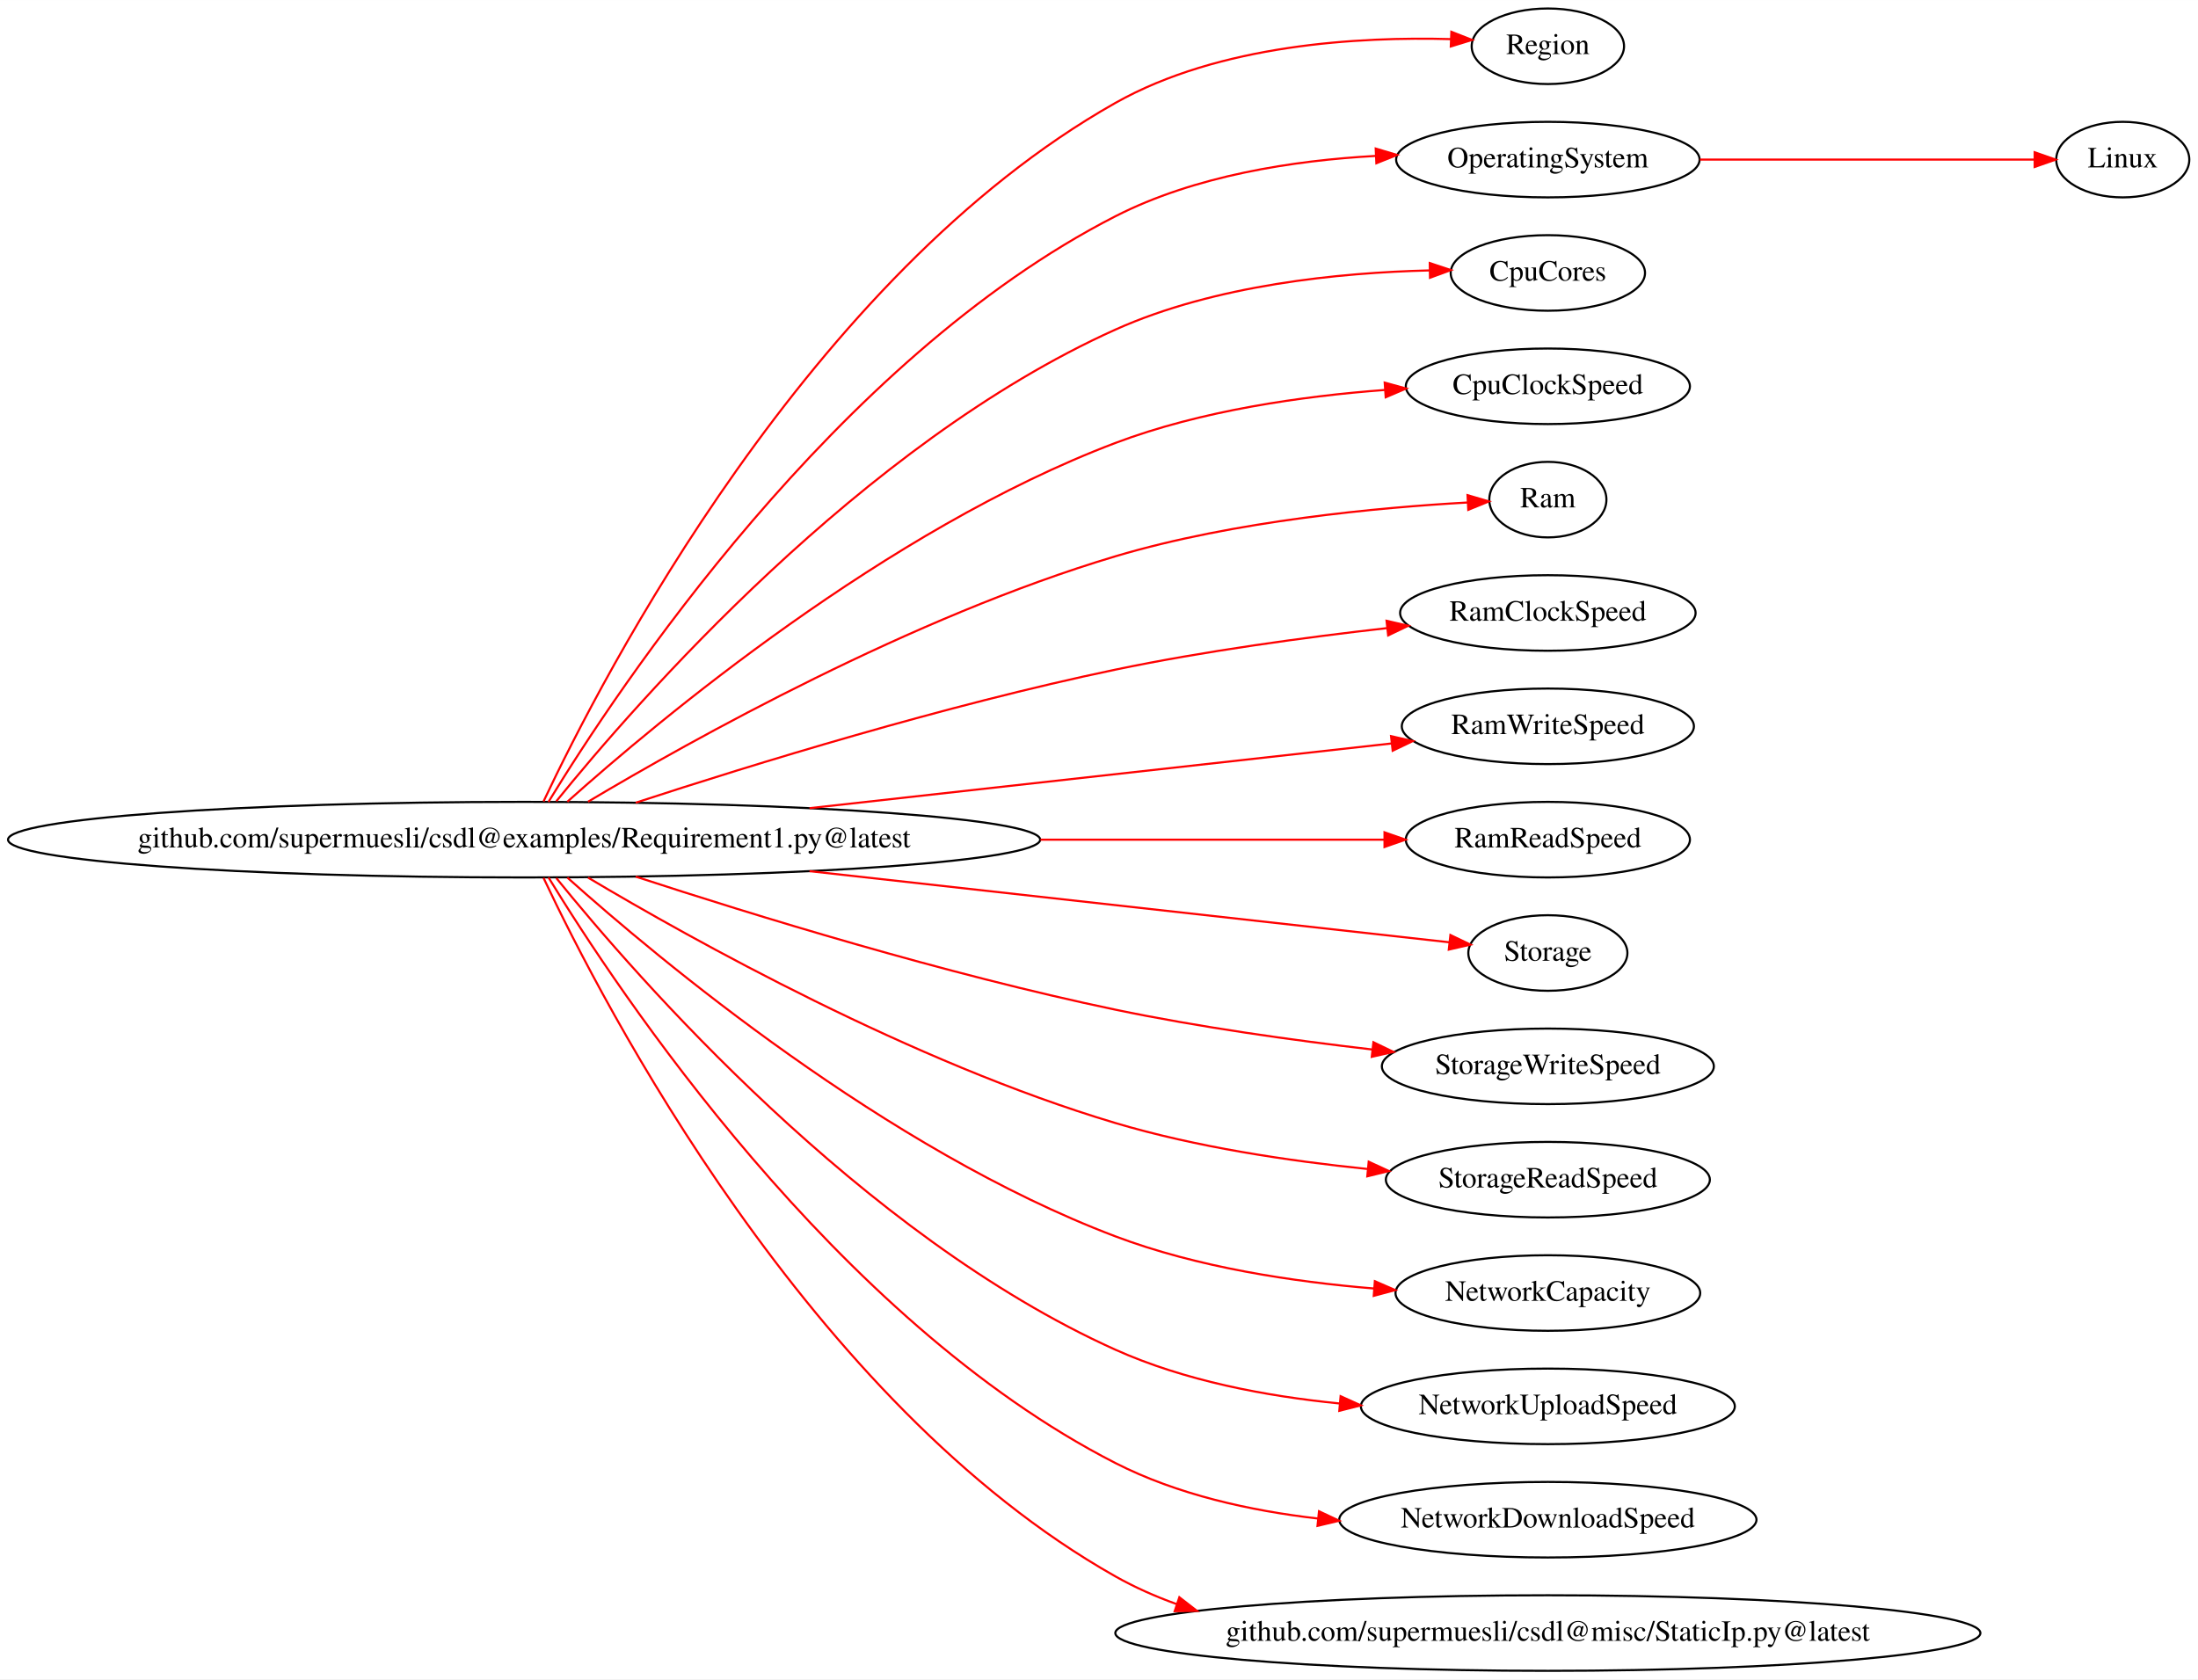
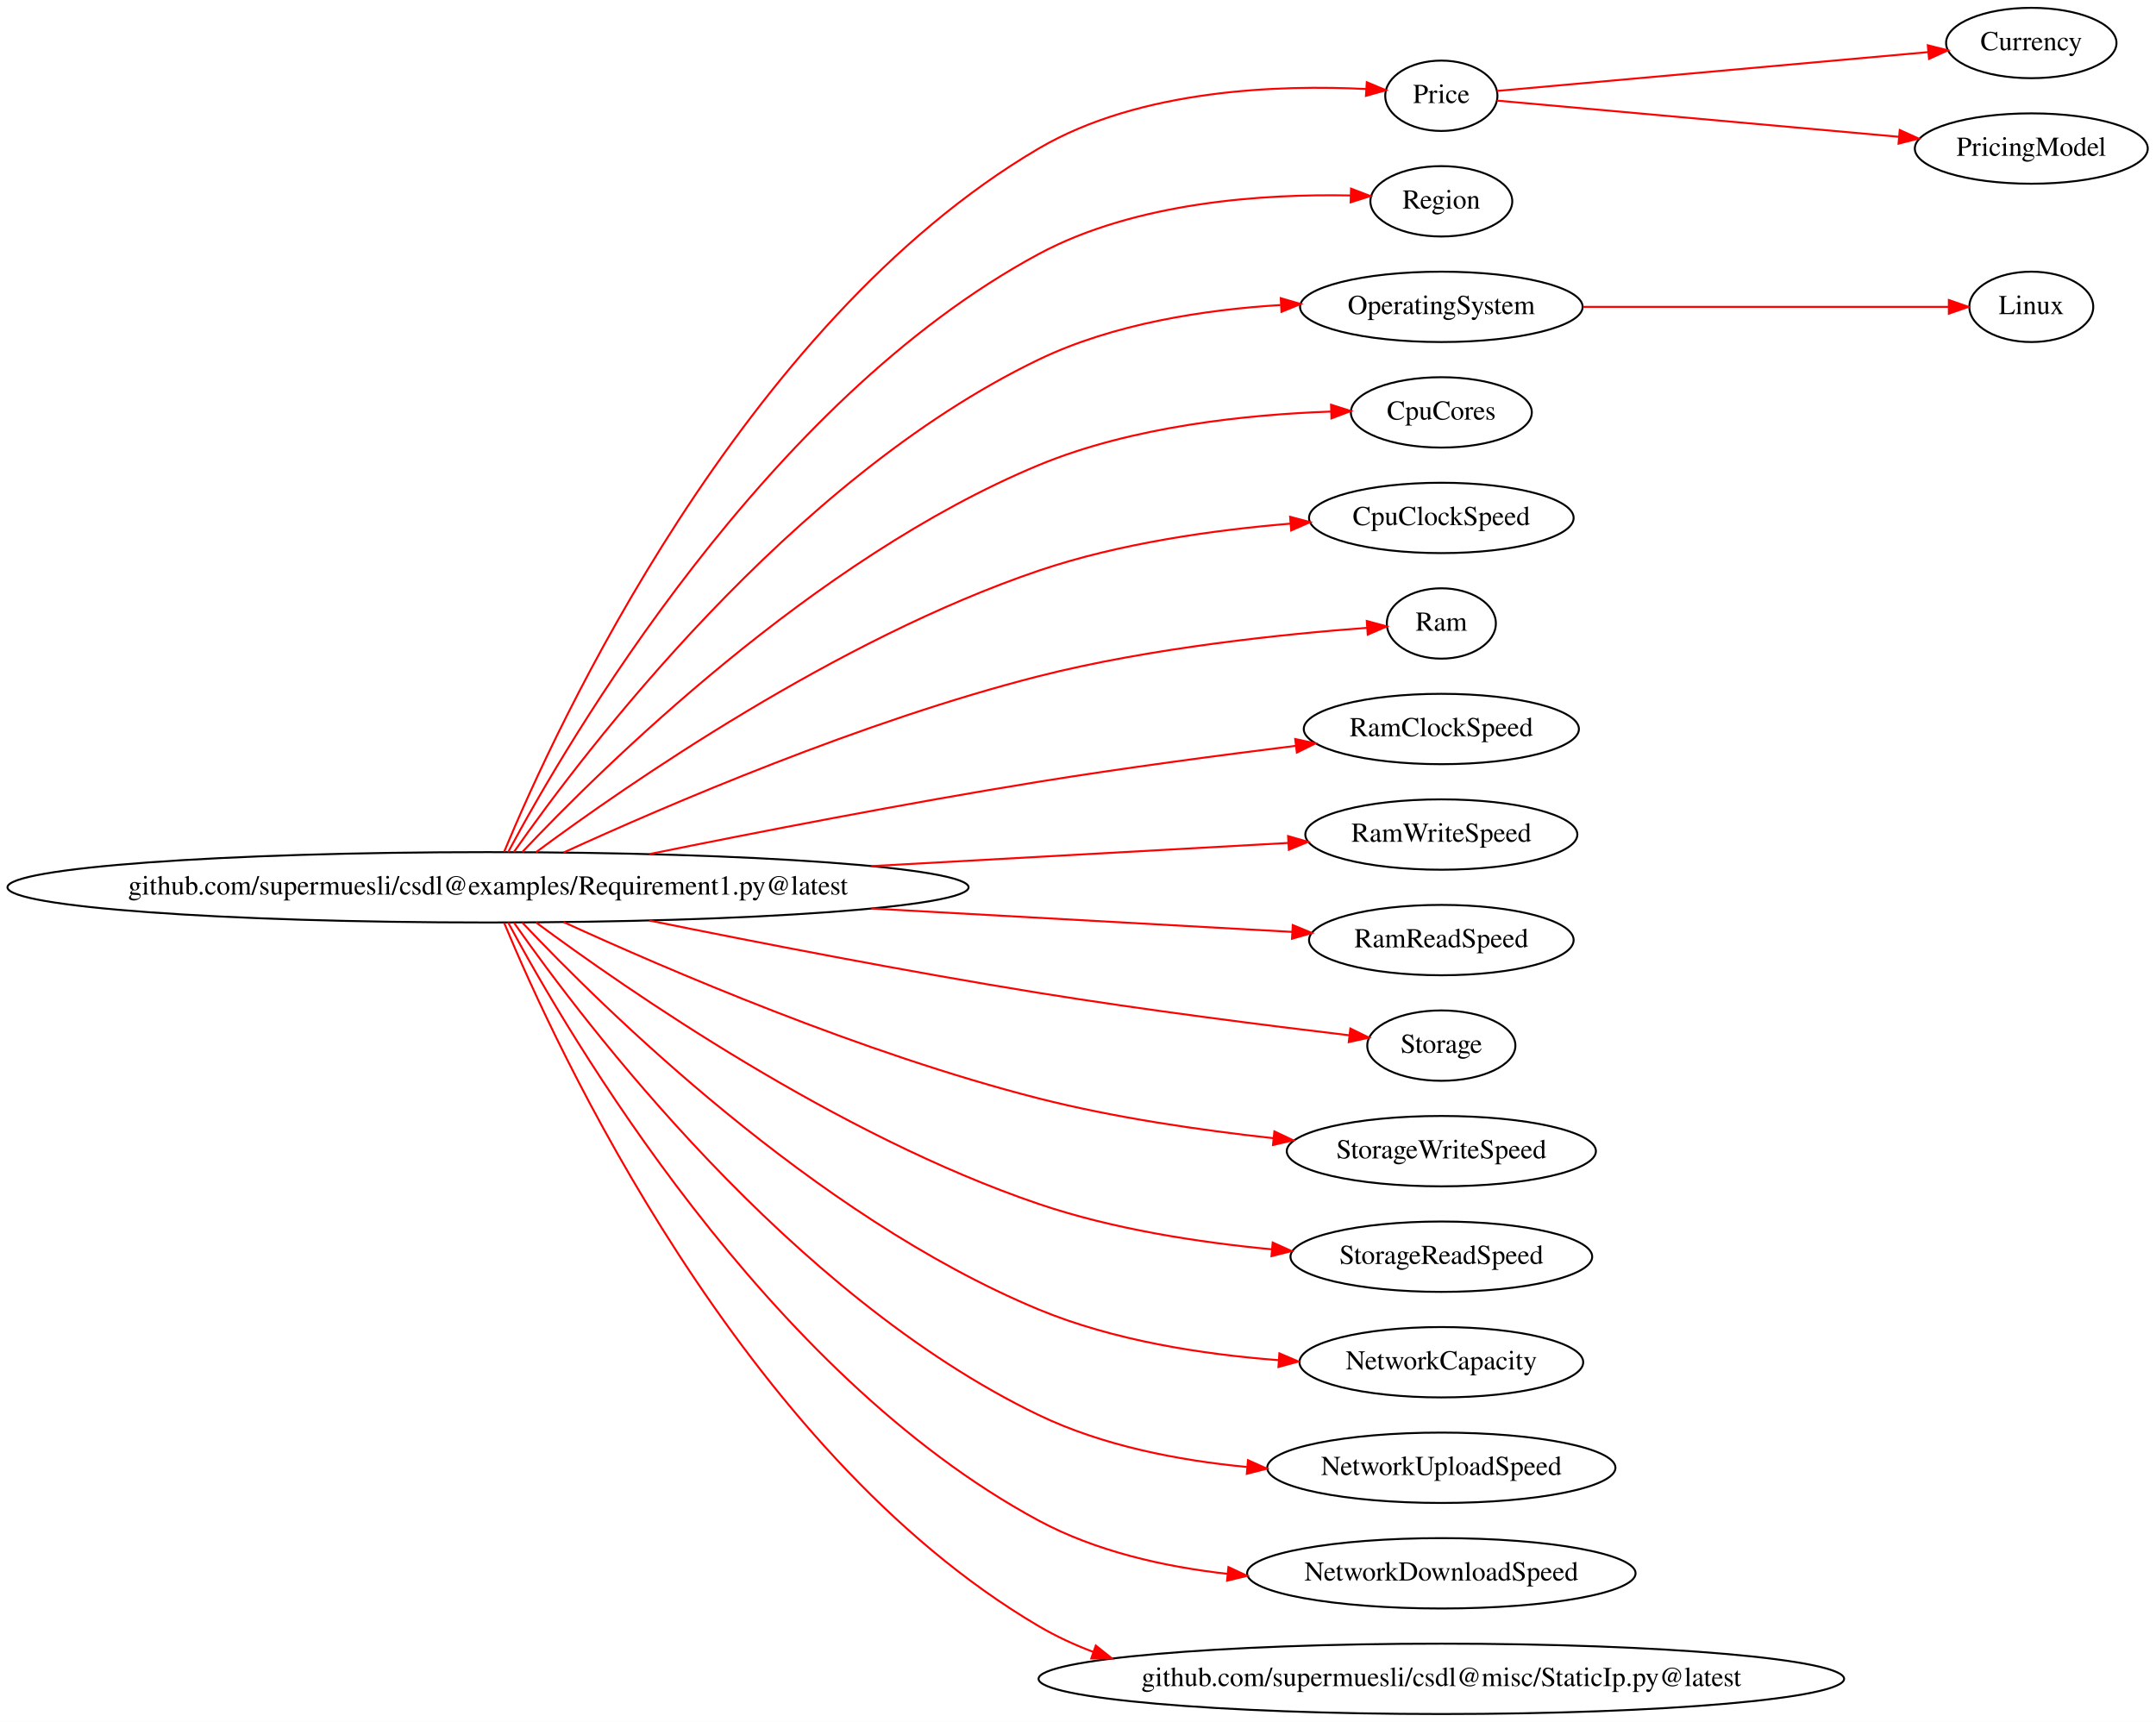
- <svg xmlns="http://www.w3.org/2000/svg" width="1047pt" height="800pt" viewBox="0.00 0.00 1047.11 800.00">
-   <g id="graph0" class="graph" transform="scale(1 1) rotate(0) translate(4 796)">
-     <polygon fill="white" stroke="none" points="-4,4 -4,-796 1043.11,-796 1043.11,4 -4,4" />
+ <svg xmlns="http://www.w3.org/2000/svg" width="1103pt" height="881pt" viewBox="0.00 0.00 1103.01 881.00">
+   <g id="graph0" class="graph" transform="scale(1 1) rotate(0) translate(4 877)">
+     <polygon fill="white" stroke="none" points="-4,4 -4,-877 1099.01,-877 1099.01,4 -4,4" />
    <g id="node1" class="node">
-       <ellipse fill="none" stroke="black" cx="245.678" cy="-396" rx="245.857" ry="18" />
-       <text text-anchor="middle" x="245.678" y="-392.3" font-family="Times,serif" font-size="14.00">github.com/supermuesli/csdl@examples/Requirement1.py@latest</text>
+       <ellipse fill="none" stroke="black" cx="245.678" cy="-423" rx="245.857" ry="18" />
+       <text text-anchor="middle" x="245.678" y="-419.3" font-family="Times,serif" font-size="14.00">github.com/supermuesli/csdl@examples/Requirement1.py@latest</text>
    </g>
    <g id="node2" class="node">
+       <ellipse fill="none" stroke="black" cx="733.388" cy="-828" rx="28.695" ry="18" />
+       <text text-anchor="middle" x="733.388" y="-824.3" font-family="Times,serif" font-size="14.00">Price</text>
+     </g>
+     <g id="edge1" class="edge">
+       <path fill="none" stroke="red" d="M253.947,-441.248C279.976,-503.933 375.159,-711.516 527.356,-801 579.395,-831.596 651.521,-833.649 694.9,-831.454" />
+       <polygon fill="red" stroke="red" points="695.248,-834.939 705.017,-830.838 694.823,-827.952 695.248,-834.939" />
+     </g>
+     <g id="node5" class="node">
      <ellipse fill="none" stroke="black" cx="733.388" cy="-774" rx="36.294" ry="18" />
      <text text-anchor="middle" x="733.388" y="-770.3" font-family="Times,serif" font-size="14.00">Region</text>
    </g>
-     <g id="edge1" class="edge">
-       <path fill="none" stroke="red" d="M254.923,-414.199C283.042,-473.917 381.586,-664.772 527.356,-747 576.861,-774.925 643.545,-778.638 687.23,-777.405" />
-       <polygon fill="red" stroke="red" points="687.413,-780.901 697.273,-777.023 687.147,-773.906 687.413,-780.901" />
+     <g id="edge4" class="edge">
+       <path fill="none" stroke="red" d="M255.961,-440.992C286.162,-497.456 387.785,-671.849 527.356,-747 577.254,-773.867 643.568,-777.867 687.084,-776.985" />
+       <polygon fill="red" stroke="red" points="687.198,-780.483 697.09,-776.688 686.991,-773.486 687.198,-780.483" />
    </g>
-     <g id="node3" class="node">
+     <g id="node6" class="node">
      <ellipse fill="none" stroke="black" cx="733.388" cy="-720" rx="72.287" ry="18" />
      <text text-anchor="middle" x="733.388" y="-716.3" font-family="Times,serif" font-size="14.00">OperatingSystem</text>
    </g>
-     <g id="edge2" class="edge">
-       <path fill="none" stroke="red" d="M257.29,-413.992C289.816,-467.296 394.05,-624.9 527.356,-693 565.298,-712.383 612.122,-719.597 651.44,-721.76" />
-       <polygon fill="red" stroke="red" points="651.378,-725.261 661.526,-722.215 651.694,-718.268 651.378,-725.261" />
+     <g id="edge5" class="edge">
+       <path fill="none" stroke="red" d="M258.961,-441.124C294.031,-491.216 400.321,-631.874 527.356,-693 565.519,-711.363 612.044,-718.536 651.123,-720.932" />
+       <polygon fill="red" stroke="red" points="651.242,-724.443 661.41,-721.465 651.604,-717.453 651.242,-724.443" />
    </g>
-     <g id="node5" class="node">
+     <g id="node8" class="node">
      <ellipse fill="none" stroke="black" cx="733.388" cy="-666" rx="46.292" ry="18" />
      <text text-anchor="middle" x="733.388" y="-662.3" font-family="Times,serif" font-size="14.00">CpuCores</text>
    </g>
-     <g id="edge4" class="edge">
-       <path fill="none" stroke="red" d="M261.031,-414.301C298.825,-460.999 406.538,-584.719 527.356,-639 574.857,-660.341 634.348,-666.167 676.995,-667.208" />
-       <polygon fill="red" stroke="red" points="677.128,-670.71 687.184,-667.374 677.242,-663.711 677.128,-670.71" />
+     <g id="edge7" class="edge">
+       <path fill="none" stroke="red" d="M263.262,-441.104C303.668,-483.897 412.356,-591.268 527.356,-639 575.299,-658.899 634.486,-664.933 676.924,-666.417" />
+       <polygon fill="red" stroke="red" points="676.972,-669.919 687.064,-666.696 677.164,-662.922 676.972,-669.919" />
    </g>
-     <g id="node6" class="node">
+     <g id="node9" class="node">
      <ellipse fill="none" stroke="black" cx="733.388" cy="-612" rx="67.688" ry="18" />
      <text text-anchor="middle" x="733.388" y="-608.3" font-family="Times,serif" font-size="14.00">CpuClockSpeed</text>
    </g>
-     <g id="edge5" class="edge">
-       <path fill="none" stroke="red" d="M266.291,-414.075C309.611,-452.826 418.293,-543.726 527.356,-585 568.131,-600.431 616.355,-607.298 655.787,-610.253" />
-       <polygon fill="red" stroke="red" points="655.66,-613.752 665.874,-610.939 656.135,-606.769 655.66,-613.752" />
+     <g id="edge8" class="edge">
+       <path fill="none" stroke="red" d="M270.264,-440.996C316.66,-475.361 424.264,-550.01 527.356,-585 568.64,-599.012 616.89,-605.806 656.209,-609.077" />
+       <polygon fill="red" stroke="red" points="656.024,-612.573 666.264,-609.853 656.563,-605.594 656.024,-612.573" />
    </g>
-     <g id="node7" class="node">
+     <g id="node10" class="node">
      <ellipse fill="none" stroke="black" cx="733.388" cy="-558" rx="27.895" ry="18" />
      <text text-anchor="middle" x="733.388" y="-554.3" font-family="Times,serif" font-size="14.00">Ram</text>
    </g>
-     <g id="edge6" class="edge">
-       <path fill="none" stroke="red" d="M276.138,-414.079C325.916,-443.713 430.712,-502.2 527.356,-531 584.331,-547.979 653.381,-554.289 695.049,-556.629" />
-       <polygon fill="red" stroke="red" points="695.116,-560.137 705.282,-557.154 695.474,-553.146 695.116,-560.137" />
+     <g id="edge9" class="edge">
+       <path fill="none" stroke="red" d="M284.332,-440.792C337.339,-465.066 437.542,-508.15 527.356,-531 584.972,-545.658 653.834,-552.65 695.289,-555.76" />
+       <polygon fill="red" stroke="red" points="695.242,-559.266 705.466,-556.487 695.741,-552.284 695.242,-559.266" />
    </g>
-     <g id="node8" class="node">
+     <g id="node11" class="node">
      <ellipse fill="none" stroke="black" cx="733.388" cy="-504" rx="70.388" ry="18" />
      <text text-anchor="middle" x="733.388" y="-500.3" font-family="Times,serif" font-size="14.00">RamClockSpeed</text>
    </g>
-     <g id="edge7" class="edge">
-       <path fill="none" stroke="red" d="M298.852,-413.61C354.771,-431.879 446.434,-460.095 527.356,-477 569.78,-485.863 617.783,-492.37 656.671,-496.774" />
-       <polygon fill="red" stroke="red" points="656.543,-500.281 666.868,-497.904 657.314,-493.323 656.543,-500.281" />
+     <g id="edge10" class="edge">
+       <path fill="none" stroke="red" d="M328.127,-439.99C384.029,-451.327 460.002,-466.096 527.356,-477 570.79,-484.032 619.624,-490.518 658.736,-495.371" />
+       <polygon fill="red" stroke="red" points="658.625,-498.883 668.978,-496.631 659.48,-491.936 658.625,-498.883" />
    </g>
-     <g id="node9" class="node">
+     <g id="node12" class="node">
      <ellipse fill="none" stroke="black" cx="733.388" cy="-450" rx="69.588" ry="18" />
      <text text-anchor="middle" x="733.388" y="-446.3" font-family="Times,serif" font-size="14.00">RamWriteSpeed</text>
    </g>
-     <g id="edge8" class="edge">
-       <path fill="none" stroke="red" d="M381.653,-411.006C471.337,-420.977 585.656,-433.687 658.949,-441.835" />
-       <polygon fill="red" stroke="red" points="658.686,-445.328 669.012,-442.954 659.46,-438.37 658.686,-445.328" />
+     <g id="edge11" class="edge">
+       <path fill="none" stroke="red" d="M441.786,-433.846C516.558,-438.002 597.616,-442.508 655.078,-445.702" />
+       <polygon fill="red" stroke="red" points="654.988,-449.203 665.167,-446.263 655.377,-442.214 654.988,-449.203" />
    </g>
-     <g id="node10" class="node">
+     <g id="node13" class="node">
      <ellipse fill="none" stroke="black" cx="733.388" cy="-396" rx="67.688" ry="18" />
      <text text-anchor="middle" x="733.388" y="-392.3" font-family="Times,serif" font-size="14.00">RamReadSpeed</text>
    </g>
-     <g id="edge9" class="edge">
-       <path fill="none" stroke="red" d="M491.668,-396C551.162,-396 610.485,-396 655.354,-396" />
-       <polygon fill="red" stroke="red" points="655.569,-399.5 665.569,-396 655.569,-392.5 655.569,-399.5" />
+     <g id="edge12" class="edge">
+       <path fill="none" stroke="red" d="M441.786,-412.154C517.428,-407.949 599.505,-403.387 657.076,-400.186" />
+       <polygon fill="red" stroke="red" points="657.384,-403.675 667.175,-399.625 656.996,-396.686 657.384,-403.675" />
    </g>
-     <g id="node11" class="node">
+     <g id="node14" class="node">
      <ellipse fill="none" stroke="black" cx="733.388" cy="-342" rx="37.894" ry="18" />
      <text text-anchor="middle" x="733.388" y="-338.3" font-family="Times,serif" font-size="14.00">Storage</text>
    </g>
-     <g id="edge10" class="edge">
-       <path fill="none" stroke="red" d="M381.653,-380.994C483.52,-369.669 617.169,-354.81 686.383,-347.115" />
-       <polygon fill="red" stroke="red" points="686.967,-350.571 696.519,-345.988 686.194,-343.614 686.967,-350.571" />
+     <g id="edge13" class="edge">
+       <path fill="none" stroke="red" d="M328.127,-406.01C384.029,-394.673 460.002,-379.904 527.356,-369 581.757,-360.193 644.63,-352.241 686.26,-347.284" />
+       <polygon fill="red" stroke="red" points="686.847,-350.739 696.368,-346.09 686.026,-343.787 686.847,-350.739" />
    </g>
-     <g id="node12" class="node">
+     <g id="node15" class="node">
      <ellipse fill="none" stroke="black" cx="733.388" cy="-288" rx="79.087" ry="18" />
      <text text-anchor="middle" x="733.388" y="-284.3" font-family="Times,serif" font-size="14.00">StorageWriteSpeed</text>
    </g>
-     <g id="edge11" class="edge">
-       <path fill="none" stroke="red" d="M298.852,-378.39C354.771,-360.121 446.434,-331.905 527.356,-315 567.19,-306.678 611.943,-300.433 649.451,-296.056" />
-       <polygon fill="red" stroke="red" points="650.289,-299.483 659.827,-294.871 649.495,-292.529 650.289,-299.483" />
+     <g id="edge14" class="edge">
+       <path fill="none" stroke="red" d="M284.332,-405.208C337.339,-380.934 437.542,-337.85 527.356,-315 566.158,-305.128 610.061,-298.734 647.257,-294.66" />
+       <polygon fill="red" stroke="red" points="647.984,-298.103 657.561,-293.572 647.249,-291.142 647.984,-298.103" />
    </g>
-     <g id="node13" class="node">
+     <g id="node16" class="node">
      <ellipse fill="none" stroke="black" cx="733.388" cy="-234" rx="77.187" ry="18" />
      <text text-anchor="middle" x="733.388" y="-230.3" font-family="Times,serif" font-size="14.00">StorageReadSpeed</text>
    </g>
-     <g id="edge12" class="edge">
-       <path fill="none" stroke="red" d="M276.138,-377.921C325.916,-348.287 430.712,-289.8 527.356,-261 565.884,-249.519 609.933,-242.916 647.303,-239.12" />
-       <polygon fill="red" stroke="red" points="648.038,-242.565 657.656,-238.122 647.366,-235.598 648.038,-242.565" />
+     <g id="edge15" class="edge">
+       <path fill="none" stroke="red" d="M270.264,-405.004C316.66,-370.639 424.264,-295.99 527.356,-261 565.27,-248.132 609.058,-241.352 646.409,-237.797" />
+       <polygon fill="red" stroke="red" points="647.111,-241.248 656.763,-236.877 646.492,-234.276 647.111,-241.248" />
    </g>
-     <g id="node14" class="node">
+     <g id="node17" class="node">
      <ellipse fill="none" stroke="black" cx="733.388" cy="-180" rx="72.588" ry="18" />
      <text text-anchor="middle" x="733.388" y="-176.3" font-family="Times,serif" font-size="14.00">NetworkCapacity</text>
    </g>
-     <g id="edge13" class="edge">
-       <path fill="none" stroke="red" d="M266.291,-377.925C309.611,-339.174 418.293,-248.274 527.356,-207 566.349,-192.244 612.154,-185.319 650.568,-182.157" />
-       <polygon fill="red" stroke="red" points="650.97,-185.637 660.679,-181.397 650.445,-178.657 650.97,-185.637" />
+     <g id="edge16" class="edge">
+       <path fill="none" stroke="red" d="M263.262,-404.896C303.668,-362.103 412.356,-254.732 527.356,-207 565.863,-191.018 611.623,-183.979 650.133,-181.059" />
+       <polygon fill="red" stroke="red" points="650.532,-184.54 660.273,-180.371 650.059,-177.556 650.532,-184.54" />
    </g>
-     <g id="node15" class="node">
+     <g id="node18" class="node">
      <ellipse fill="none" stroke="black" cx="733.388" cy="-126" rx="89.084" ry="18" />
      <text text-anchor="middle" x="733.388" y="-122.3" font-family="Times,serif" font-size="14.00">NetworkUploadSpeed</text>
    </g>
-     <g id="edge14" class="edge">
-       <path fill="none" stroke="red" d="M261.031,-377.699C298.825,-331.001 406.538,-207.281 527.356,-153 560.368,-138.169 599.171,-130.831 634.086,-127.385" />
-       <polygon fill="red" stroke="red" points="634.653,-130.848 644.303,-126.475 634.032,-123.876 634.653,-130.848" />
+     <g id="edge17" class="edge">
+       <path fill="none" stroke="red" d="M258.961,-404.876C294.031,-354.784 400.321,-214.126 527.356,-153 560.041,-137.273 598.86,-129.754 633.882,-126.414" />
+       <polygon fill="red" stroke="red" points="634.464,-129.877 644.132,-125.543 633.872,-122.902 634.464,-129.877" />
    </g>
-     <g id="node16" class="node">
+     <g id="node19" class="node">
      <ellipse fill="none" stroke="black" cx="733.388" cy="-72" rx="99.382" ry="18" />
      <text text-anchor="middle" x="733.388" y="-68.3" font-family="Times,serif" font-size="14.00">NetworkDownloadSpeed</text>
    </g>
-     <g id="edge15" class="edge">
-       <path fill="none" stroke="red" d="M257.29,-378.008C289.816,-324.704 394.05,-167.1 527.356,-99 556.766,-83.976 591.512,-76.263 623.963,-72.546" />
-       <polygon fill="red" stroke="red" points="624.363,-76.024 633.952,-71.517 623.646,-69.061 624.363,-76.024" />
+     <g id="edge18" class="edge">
+       <path fill="none" stroke="red" d="M255.961,-405.008C286.162,-348.544 387.785,-174.151 527.356,-99 556.578,-83.266 591.429,-75.374 624.034,-71.713" />
+       <polygon fill="red" stroke="red" points="624.47,-75.187 634.072,-70.708 623.773,-68.222 624.47,-75.187" />
    </g>
-     <g id="node17" class="node">
+     <g id="node20" class="node">
      <ellipse fill="none" stroke="black" cx="733.388" cy="-18" rx="206.063" ry="18" />
      <text text-anchor="middle" x="733.388" y="-14.3" font-family="Times,serif" font-size="14.00">github.com/supermuesli/csdl@misc/StaticIp.py@latest</text>
    </g>
-     <g id="edge16" class="edge">
-       <path fill="none" stroke="red" d="M254.923,-377.801C283.042,-318.083 381.586,-127.228 527.356,-45 536.539,-39.82 546.313,-35.473 556.422,-31.837" />
-       <polygon fill="red" stroke="red" points="557.834,-35.055 566.208,-28.563 555.614,-28.416 557.834,-35.055" />
+     <g id="edge19" class="edge">
+       <path fill="none" stroke="red" d="M253.947,-404.752C279.976,-342.067 375.159,-134.484 527.356,-45 536.21,-39.794 545.646,-35.415 555.422,-31.742" />
+       <polygon fill="red" stroke="red" points="556.606,-35.036 564.892,-28.433 554.298,-28.428 556.606,-35.036" />
+     </g>
+     <g id="node3" class="node">
+       <ellipse fill="none" stroke="black" cx="1035.21" cy="-855" rx="43.592" ry="18" />
+       <text text-anchor="middle" x="1035.21" y="-851.3" font-family="Times,serif" font-size="14.00">Currency</text>
+     </g>
+     <g id="edge2" class="edge">
+       <path fill="none" stroke="red" d="M761.791,-830.468C811.705,-834.963 918.19,-844.552 982.246,-850.32" />
+       <polygon fill="red" stroke="red" points="982.259,-853.835 992.533,-851.246 982.887,-846.864 982.259,-853.835" />
    </g>
    <g id="node4" class="node">
-       <ellipse fill="none" stroke="black" cx="1007.27" cy="-720" rx="31.695" ry="18" />
-       <text text-anchor="middle" x="1007.27" y="-716.3" font-family="Times,serif" font-size="14.00">Linux</text>
+       <ellipse fill="none" stroke="black" cx="1035.21" cy="-801" rx="59.59" ry="18" />
+       <text text-anchor="middle" x="1035.21" y="-797.3" font-family="Times,serif" font-size="14.00">PricingModel</text>
    </g>
    <g id="edge3" class="edge">
-       <path fill="none" stroke="red" d="M805.821,-720C856.585,-720 922.972,-720 965.13,-720" />
-       <polygon fill="red" stroke="red" points="965.302,-723.5 975.302,-720 965.302,-716.5 965.302,-723.5" />
+       <path fill="none" stroke="red" d="M761.791,-825.532C808.034,-821.368 902.834,-812.831 967.465,-807.011" />
+       <polygon fill="red" stroke="red" points="967.921,-810.484 977.567,-806.101 967.293,-803.512 967.921,-810.484" />
+     </g>
+     <g id="node7" class="node">
+       <ellipse fill="none" stroke="black" cx="1035.21" cy="-720" rx="31.695" ry="18" />
+       <text text-anchor="middle" x="1035.21" y="-716.3" font-family="Times,serif" font-size="14.00">Linux</text>
+     </g>
+     <g id="edge6" class="edge">
+       <path fill="none" stroke="red" d="M805.823,-720C864.238,-720 944.793,-720 992.975,-720" />
+       <polygon fill="red" stroke="red" points="993.037,-723.5 1003.04,-720 993.037,-716.5 993.037,-723.5" />
    </g>
  </g>
</svg>
